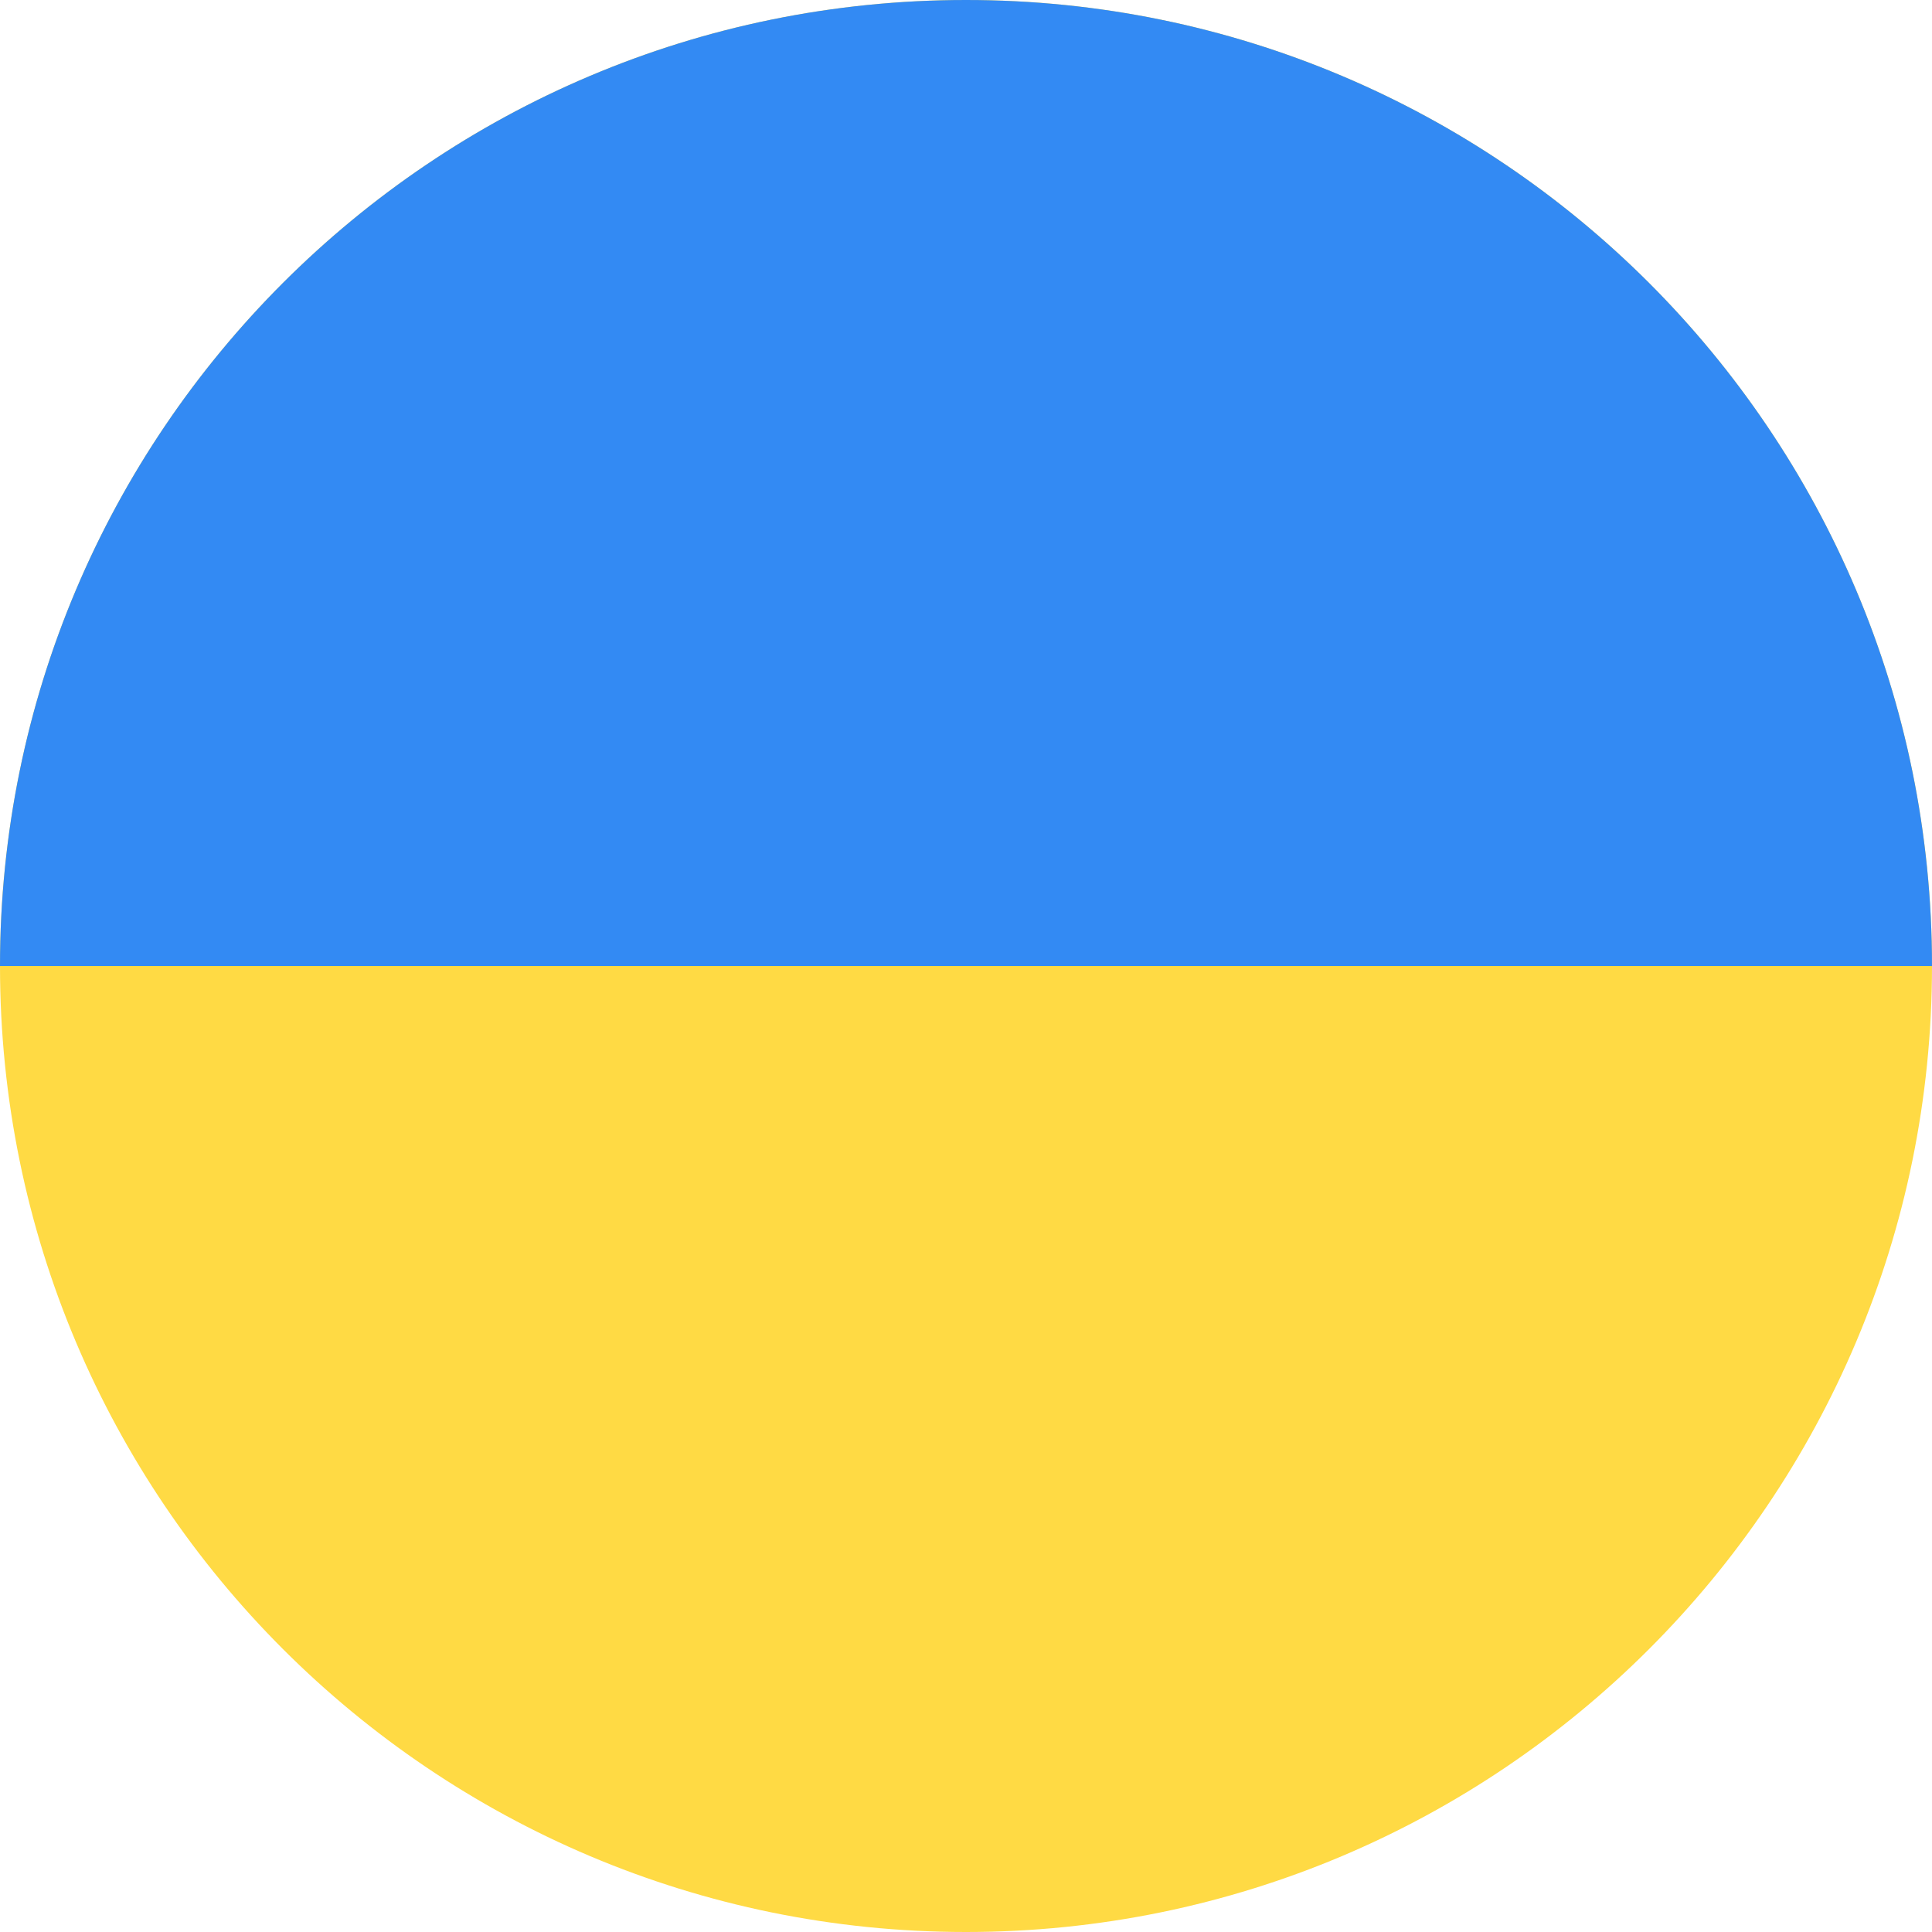
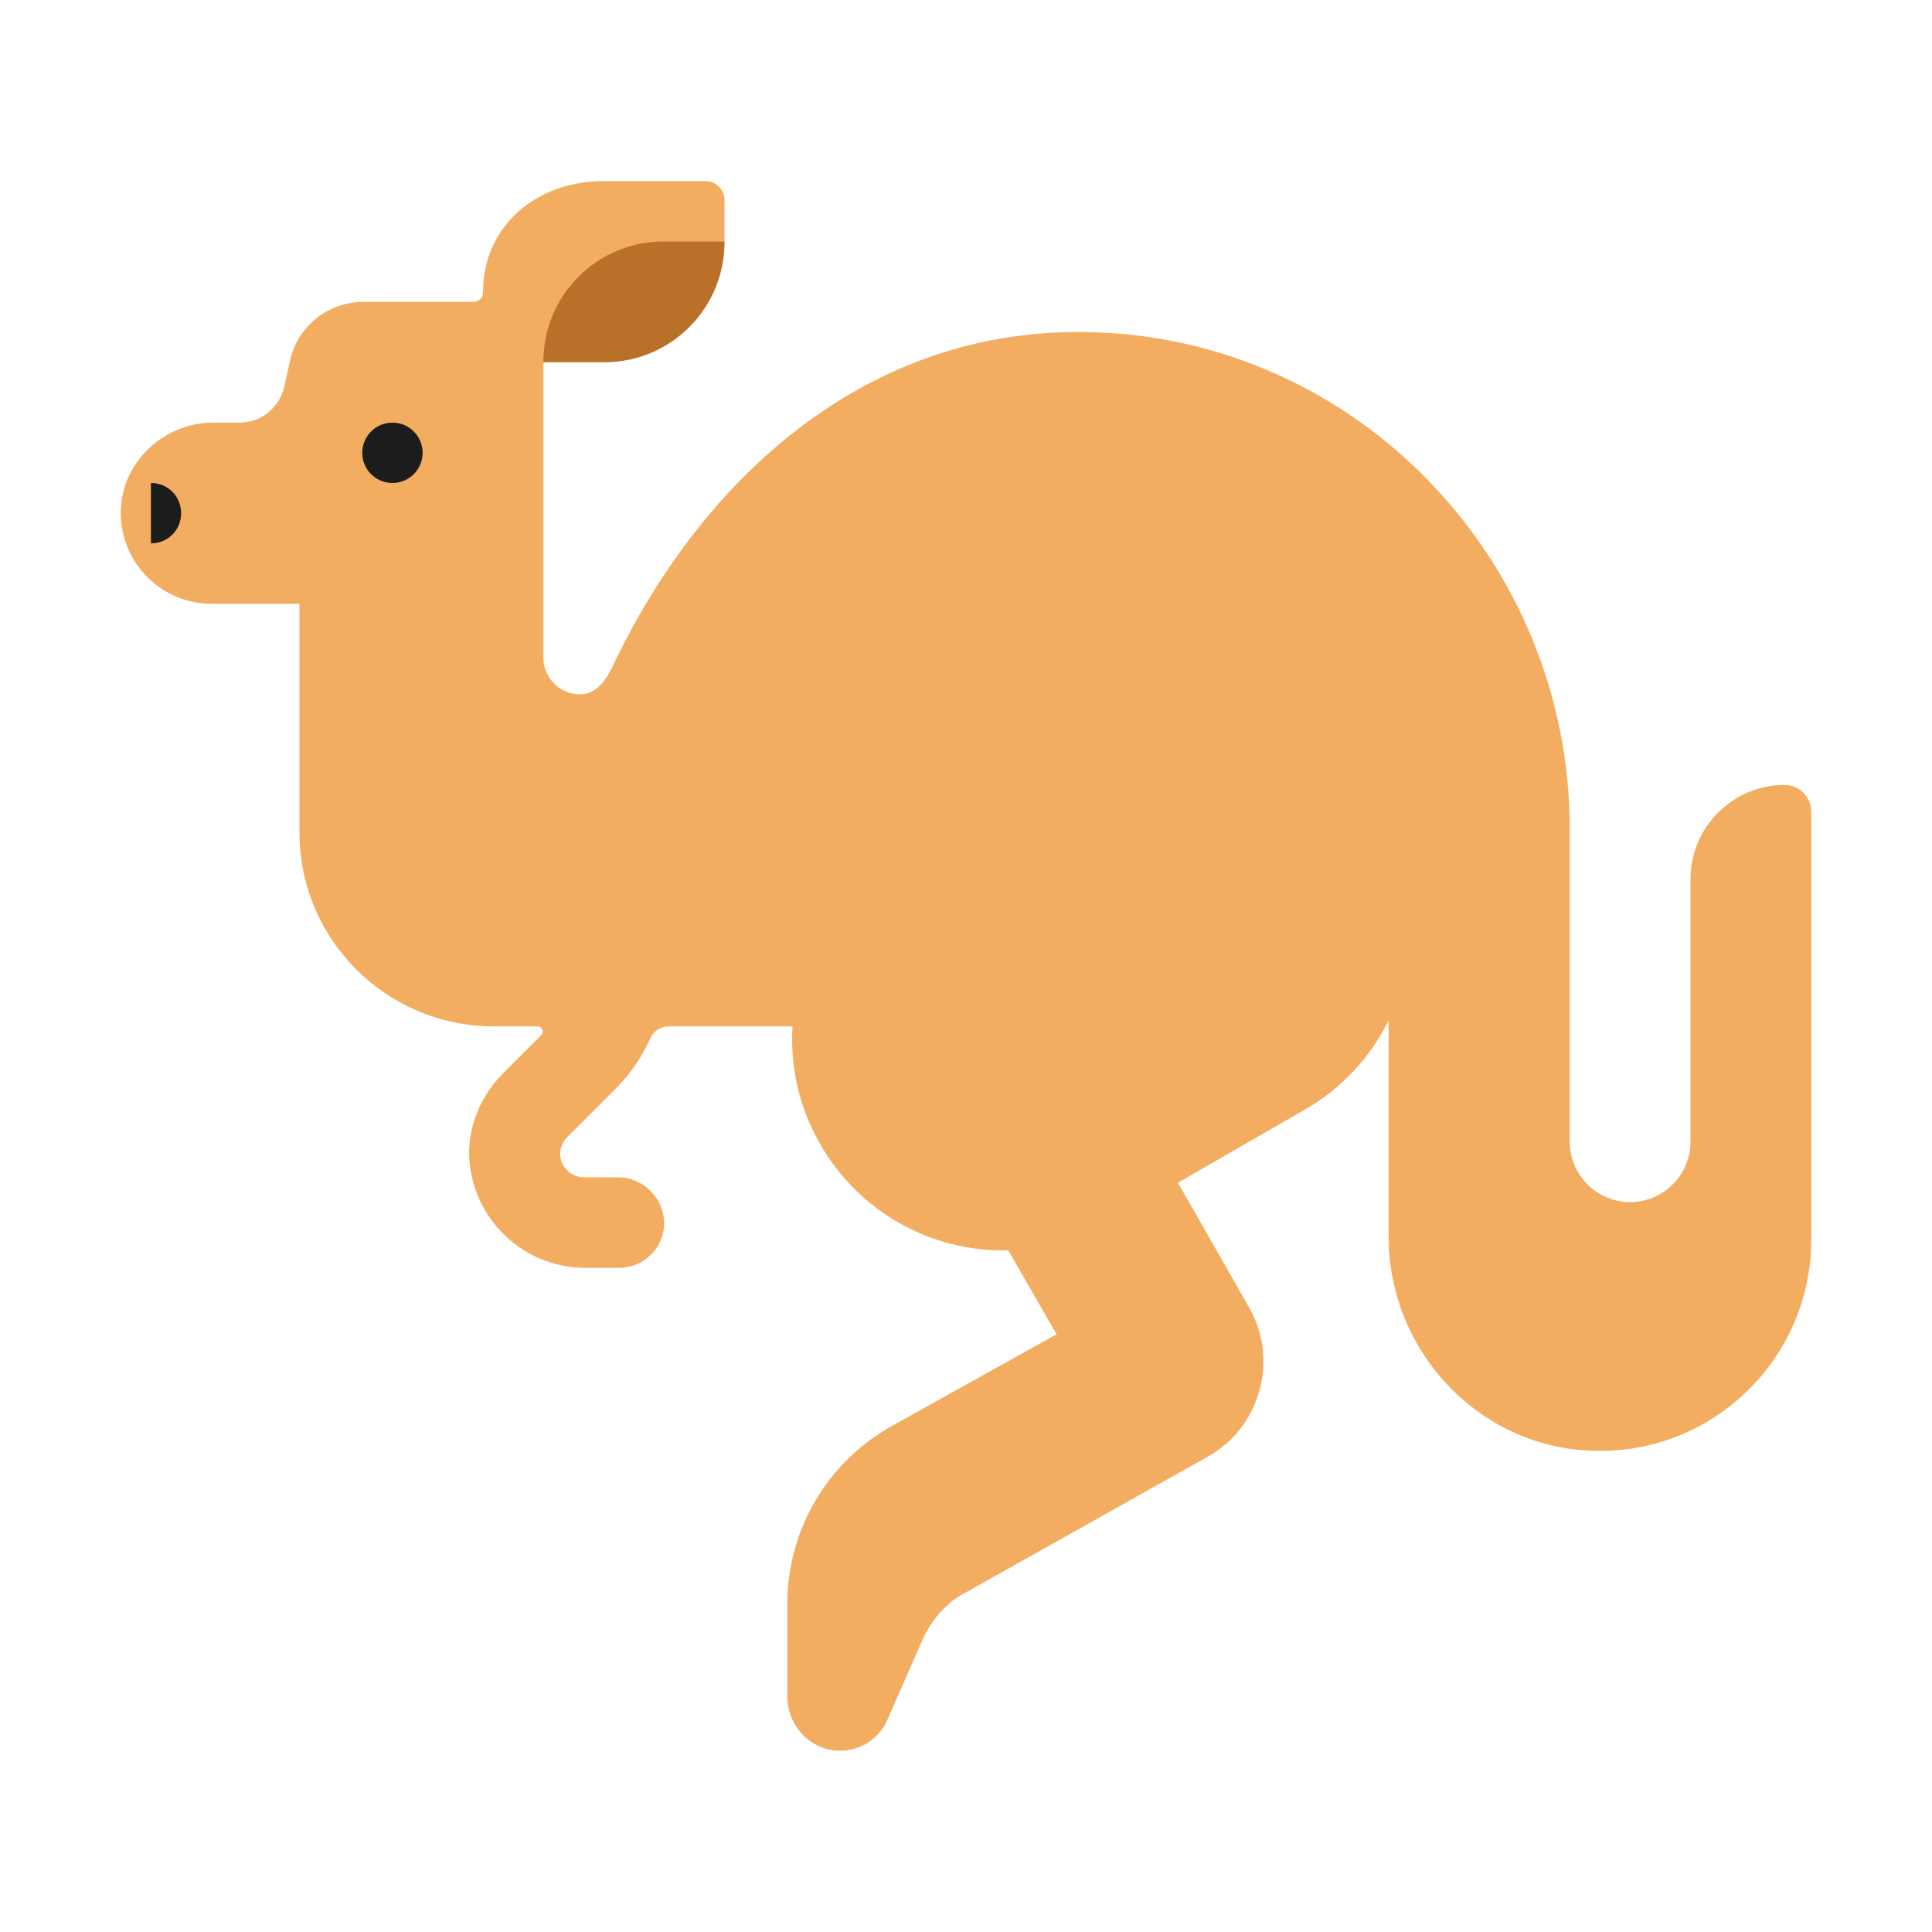
- <svg xmlns="http://www.w3.org/2000/svg" version="1.1" id="Layer_1" x="0px" y="0px" viewBox="0 0 512 512" style="enable-background:new 0 0 512 512;" xml:space="preserve">
-   <circle style="fill:#FFDA44;" cx="256" cy="256" r="256" />
-   <path style="fill:#338AF3;" d="M0,256C0,114.616,114.616,0,256,0s256,114.616,256,256" />
-   <g>
- </g>
-   <g>
- </g>
-   <g>
- </g>
-   <g>
- </g>
-   <g>
- </g>
-   <g>
- </g>
-   <g>
- </g>
-   <g>
- </g>
-   <g>
- </g>
-   <g>
- </g>
-   <g>
- </g>
-   <g>
- </g>
-   <g>
- </g>
-   <g>
- </g>
-   <g>
- </g>
+ <svg xmlns="http://www.w3.org/2000/svg" t="1720501243515" class="icon" viewBox="0 0 1024 1024" version="1.1" p-id="3217" width="200" height="200">
+   <path d="M64 272.96c0.64 25.92 21.76 47.04 48 47.04h46.72v121.28C158.72 497.92 204.8 544 261.76 544h23.04c2.56 0 3.84 2.88 1.92 4.8l-19.84 19.84c-11.52 11.52-18.56 27.2-18.24 43.52A61.76 61.76 0 0 0 310.08 672h17.92c13.44 0 24.32-10.88 24-24.32a24.672 24.672 0 0 0-24.64-23.68h-17.6a12.8 12.8 0 0 1-12.16-8.32c-1.6-4.8-0.32-9.6 2.88-12.8l25.6-25.6c8-8 14.08-16.96 18.56-26.88 1.6-3.84 5.44-6.4 9.92-6.4h65.504a110.72 110.72 0 0 0 14.816 62.72 111.68 111.68 0 0 0 99.52 56l25.6 44.48-87.36 48.64c-34.24 19.2-55.36 55.04-55.36 94.4v48.96c0 14.08 10.24 26.56 24.32 28.48 12.48 1.6 24-5.12 28.8-16.32l18.56-42.24c6.08-13.76 16-21.12 19.84-23.36l131.2-73.6c13.76-7.68 23.36-20.16 27.52-35.2 4.16-15.04 2.24-30.72-5.76-44.48l-37.44-65.6 67.2-38.72A111.04 111.04 0 0 0 736 540.8v114.592c0 61.44 48.96 112.96 110.4 113.6 62.4 0.96 113.6-49.6 113.6-112v-226.88c0-7.68-6.4-14.08-14.08-14.08-27.52 0-49.92 22.4-49.92 49.92v139.2c0 17.6-14.4 32-32 32s-32-14.4-32-32v-165.76c0-142.08-112.64-260.16-254.4-263.36-118.08-2.88-205.76 77.44-253.12 177.6-3.2 6.72-8.32 14.4-17.28 14.4a19.456 19.456 0 0 1-19.2-19.2V192l96-63.68v-22.4c0-5.44-4.48-9.92-9.92-9.92h-54.4C284.48 96 256 119.68 256 154.88c0 2.88-2.24 5.12-5.12 5.12H192.64c-18.88 0-35.2 13.12-39.04 31.68l-2.88 13.12c-2.56 11.2-12.16 19.2-23.68 19.2h-14.08C86.08 224 63.36 246.08 64 272.96z" fill="#F3AD61" p-id="3218" />
+   <path d="M224 240a16 16 0 1 1-32 0 16 16 0 0 1 32 0zM96 272c0 8.96-7.04 16-16 16V256c8.96 0 16 7.04 16 16z" fill="#1C1C1C" p-id="3219" />
+   <path d="M288 191.68V192h32.32C355.52 192 384 163.52 384 128.32V128h-32.32C316.48 128 288 156.48 288 191.68z" fill="#B97028" p-id="3220" />
</svg>
